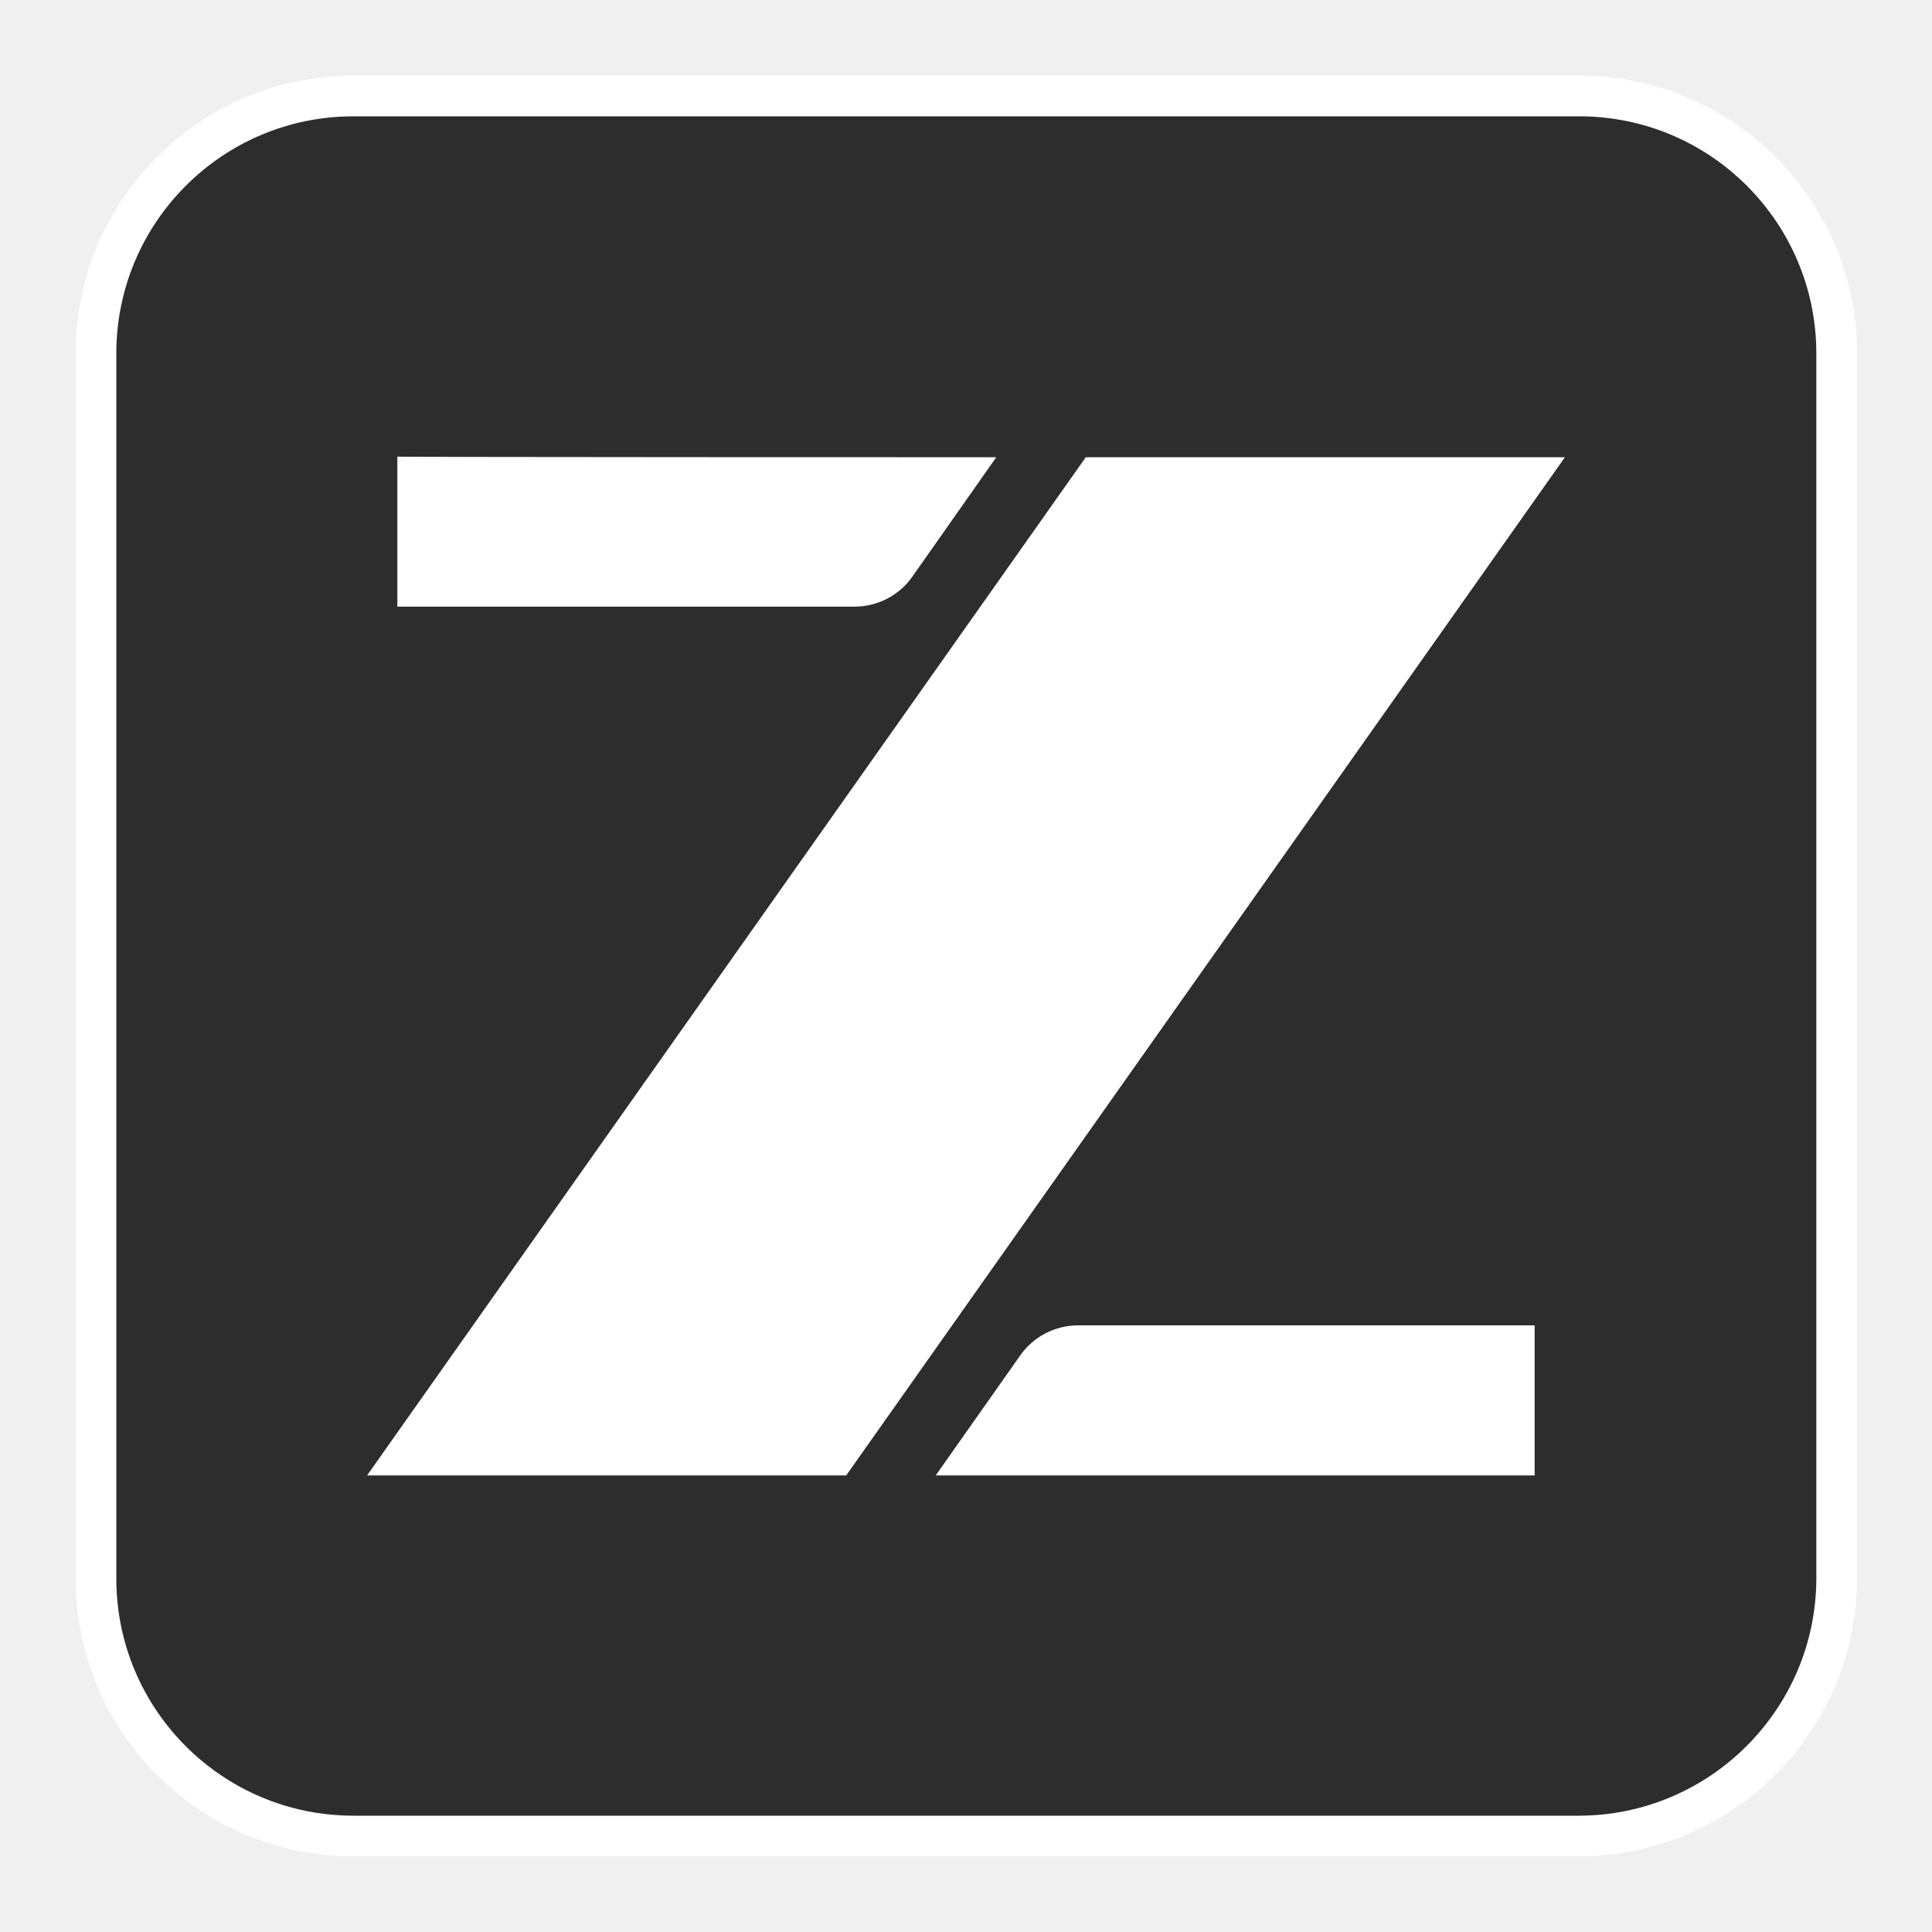
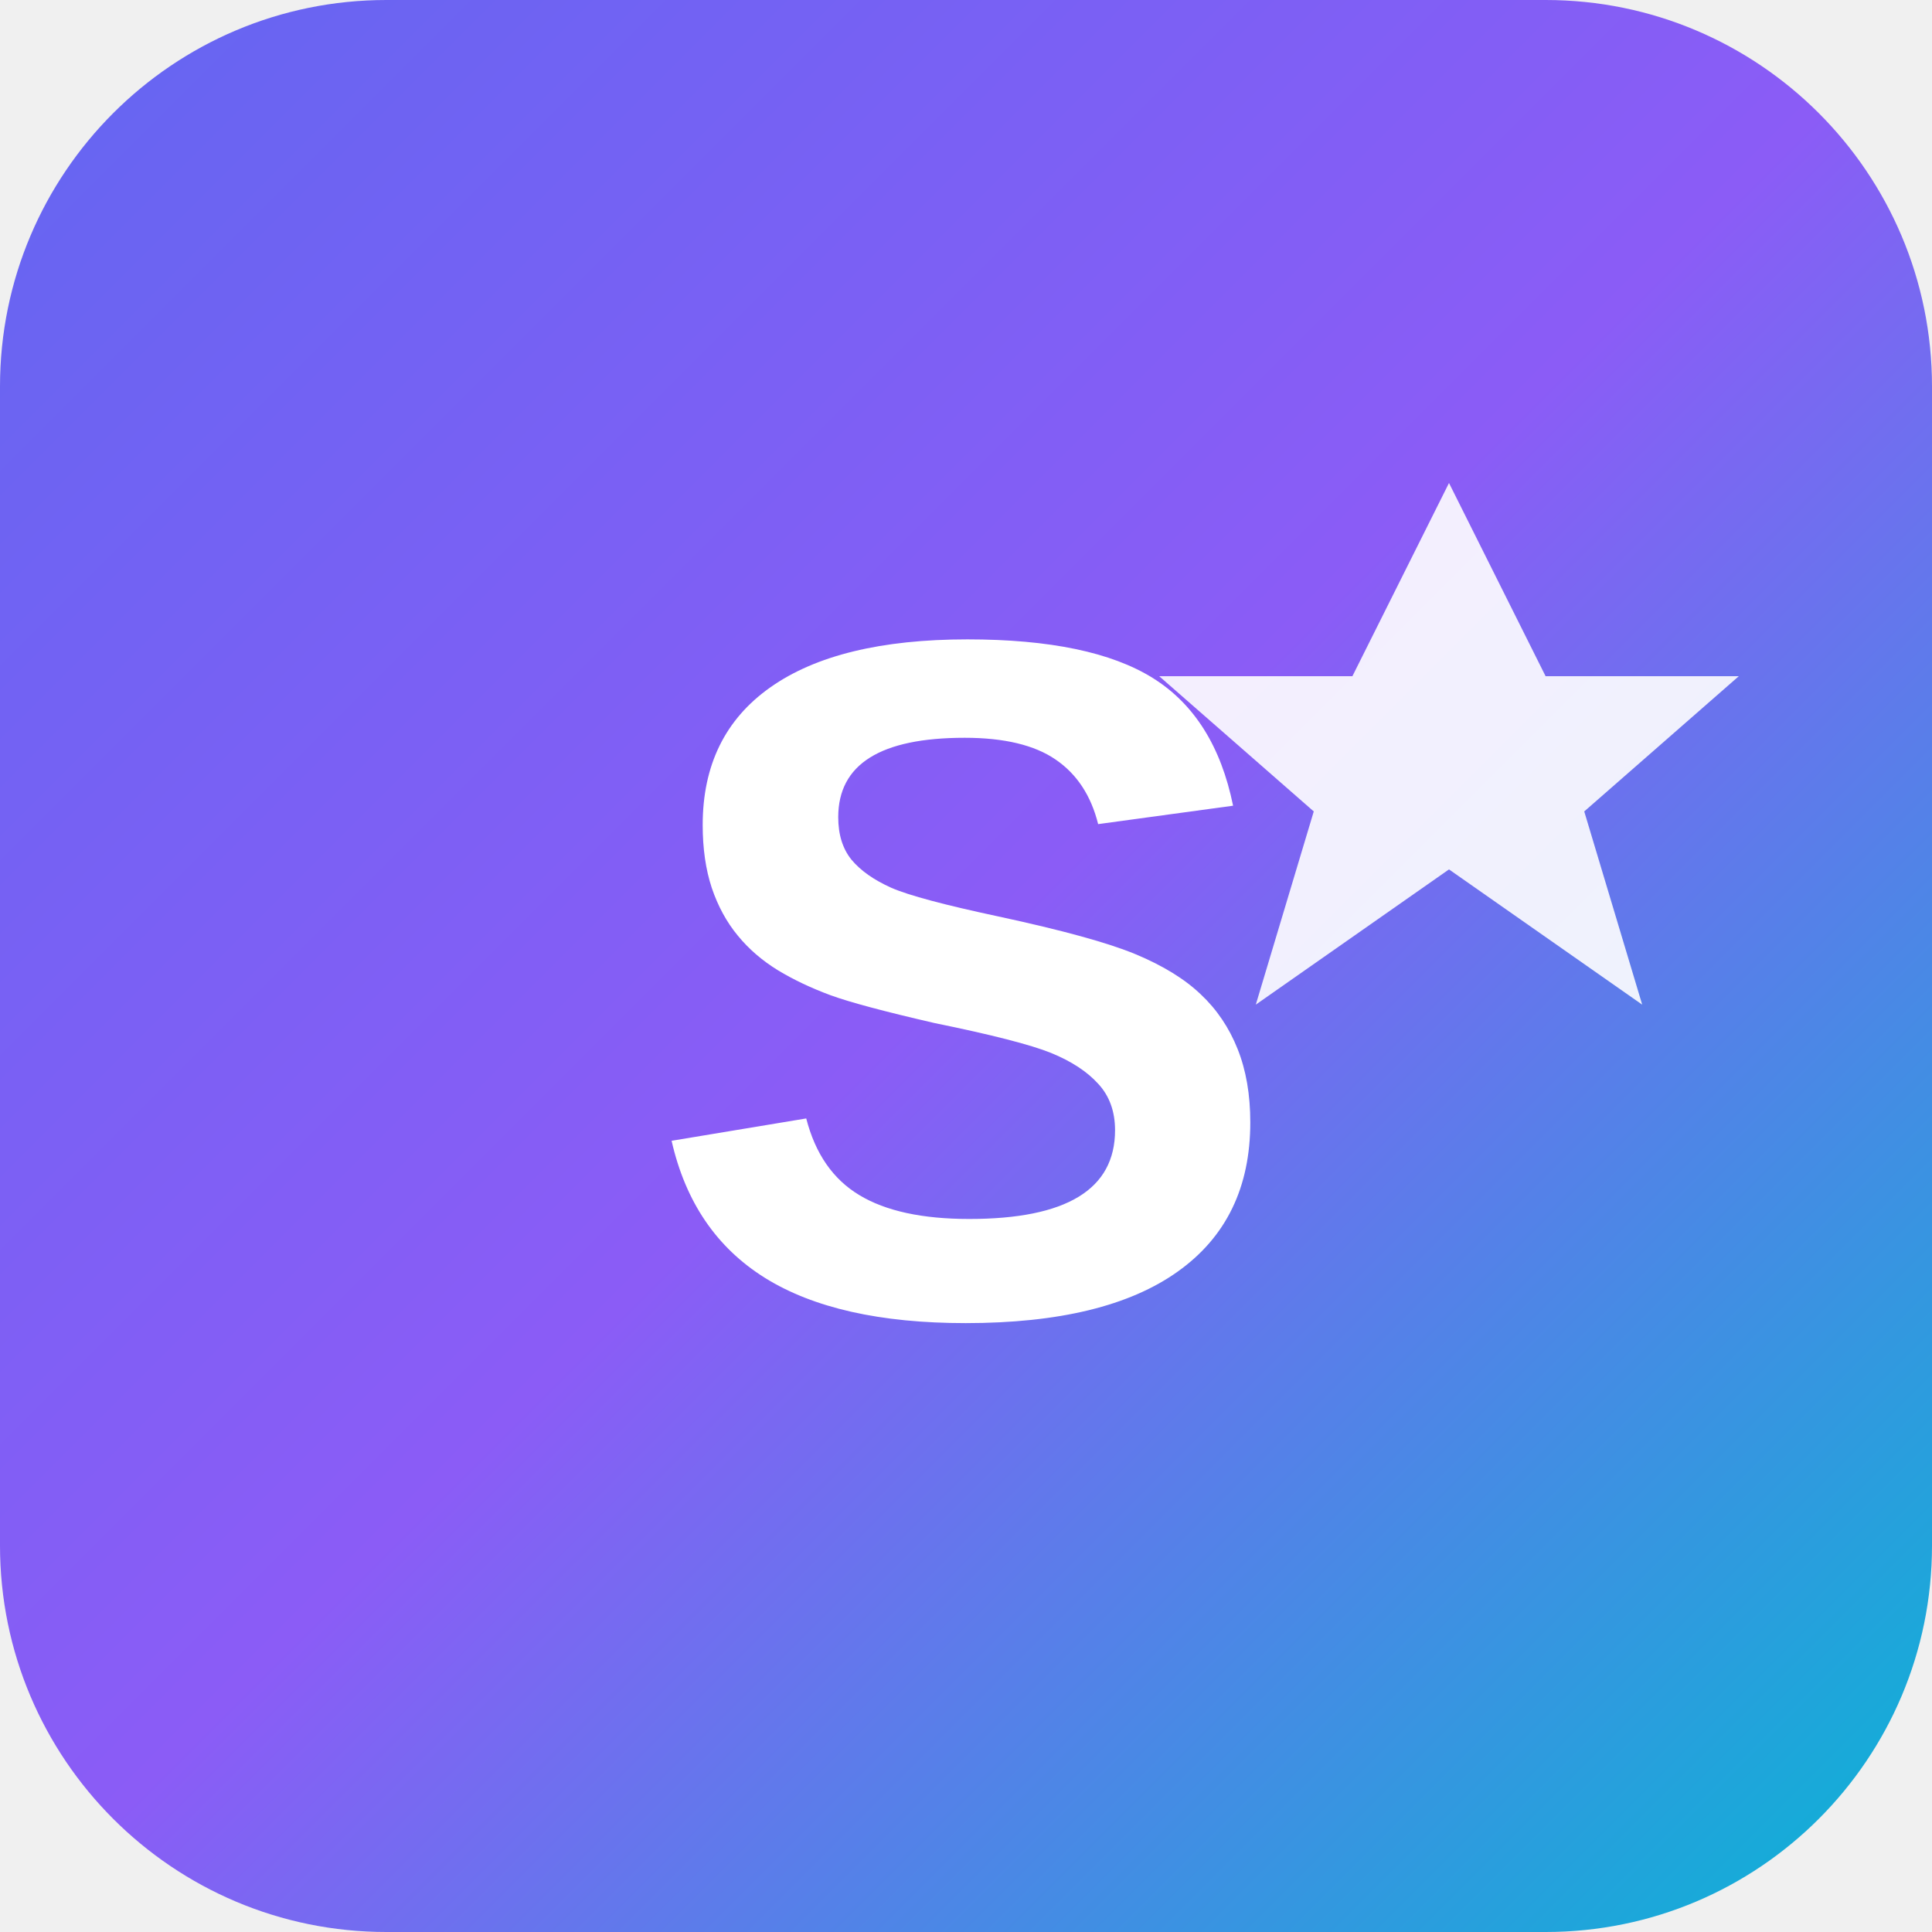
- <svg xmlns="http://www.w3.org/2000/svg" version="1.1" x="0px" y="0px" viewBox="0 0 30 30" style="enable-background:new 0 0 30 30;" xml:space="preserve">
+ <svg xmlns="http://www.w3.org/2000/svg" version="1.1" x="0px" y="0px" viewBox="0 0 100 100" xml:space="preserve">
  <defs>
-     <style type="text/css">
-     .st194{fill:#2D2D2D;stroke:#FFFFFF;stroke-width:0.632;stroke-miterlimit:10;}
-     .st23{fill:#FFFFFF;}
- 
-     .z-breathe {
+     <linearGradient id="sparkGrad" x1="0%" y1="0%" x2="100%" y2="100%">
+       <stop offset="0%" style="stop-color:#6366f1" />
+       <stop offset="50%" style="stop-color:#8b5cf6" />
+       <stop offset="100%" style="stop-color:#06b6d4" />
+     </linearGradient>
+     <style>
+     .spark-breathe {
      animation: breathe 2.5s ease-in-out infinite;
    }
- 
    @keyframes breathe {
-       0%, 100% { opacity: 0.7; }
+       0%, 100% { opacity: 0.8; }
      50% { opacity: 1; }
    }
  </style>
  </defs>
-   <g>
-     <path class="st194" d="M24.51,28.51H5.49c-2.21,0-4-1.79-4-4V5.49c0-2.21,1.79-4,4-4h19.03c2.21,0,4,1.79,4,4v19.03     C28.51,26.72,26.72,28.51,24.51,28.51z" />
-     <g class="z-breathe">
-       <path class="st23" d="M15.47,7.1l-1.3,1.85c-0.2,0.29-0.54,0.47-0.9,0.47h-7.1V7.09C6.16,7.1,15.47,7.1,15.47,7.1z" />
-       <polygon class="st23" points="24.3,7.1 13.14,22.91 5.7,22.91 16.86,7.1" />
-       <path class="st23" d="M14.53,22.91l1.31-1.86c0.2-0.29,0.54-0.47,0.9-0.47h7.09v2.33H14.53z" />
-     </g>
+   <rect width="100" height="100" rx="20" fill="url(#sparkGrad)" />
+   <g class="spark-breathe">
+     <text x="50" y="68" font-family="Arial, sans-serif" font-size="50" font-weight="bold" fill="white" text-anchor="middle">S</text>
+     <path d="M75 25 L80 35 L90 35 L82 42 L85 52 L75 45 L65 52 L68 42 L60 35 L70 35 Z" fill="white" opacity="0.9" />
  </g>
</svg>
